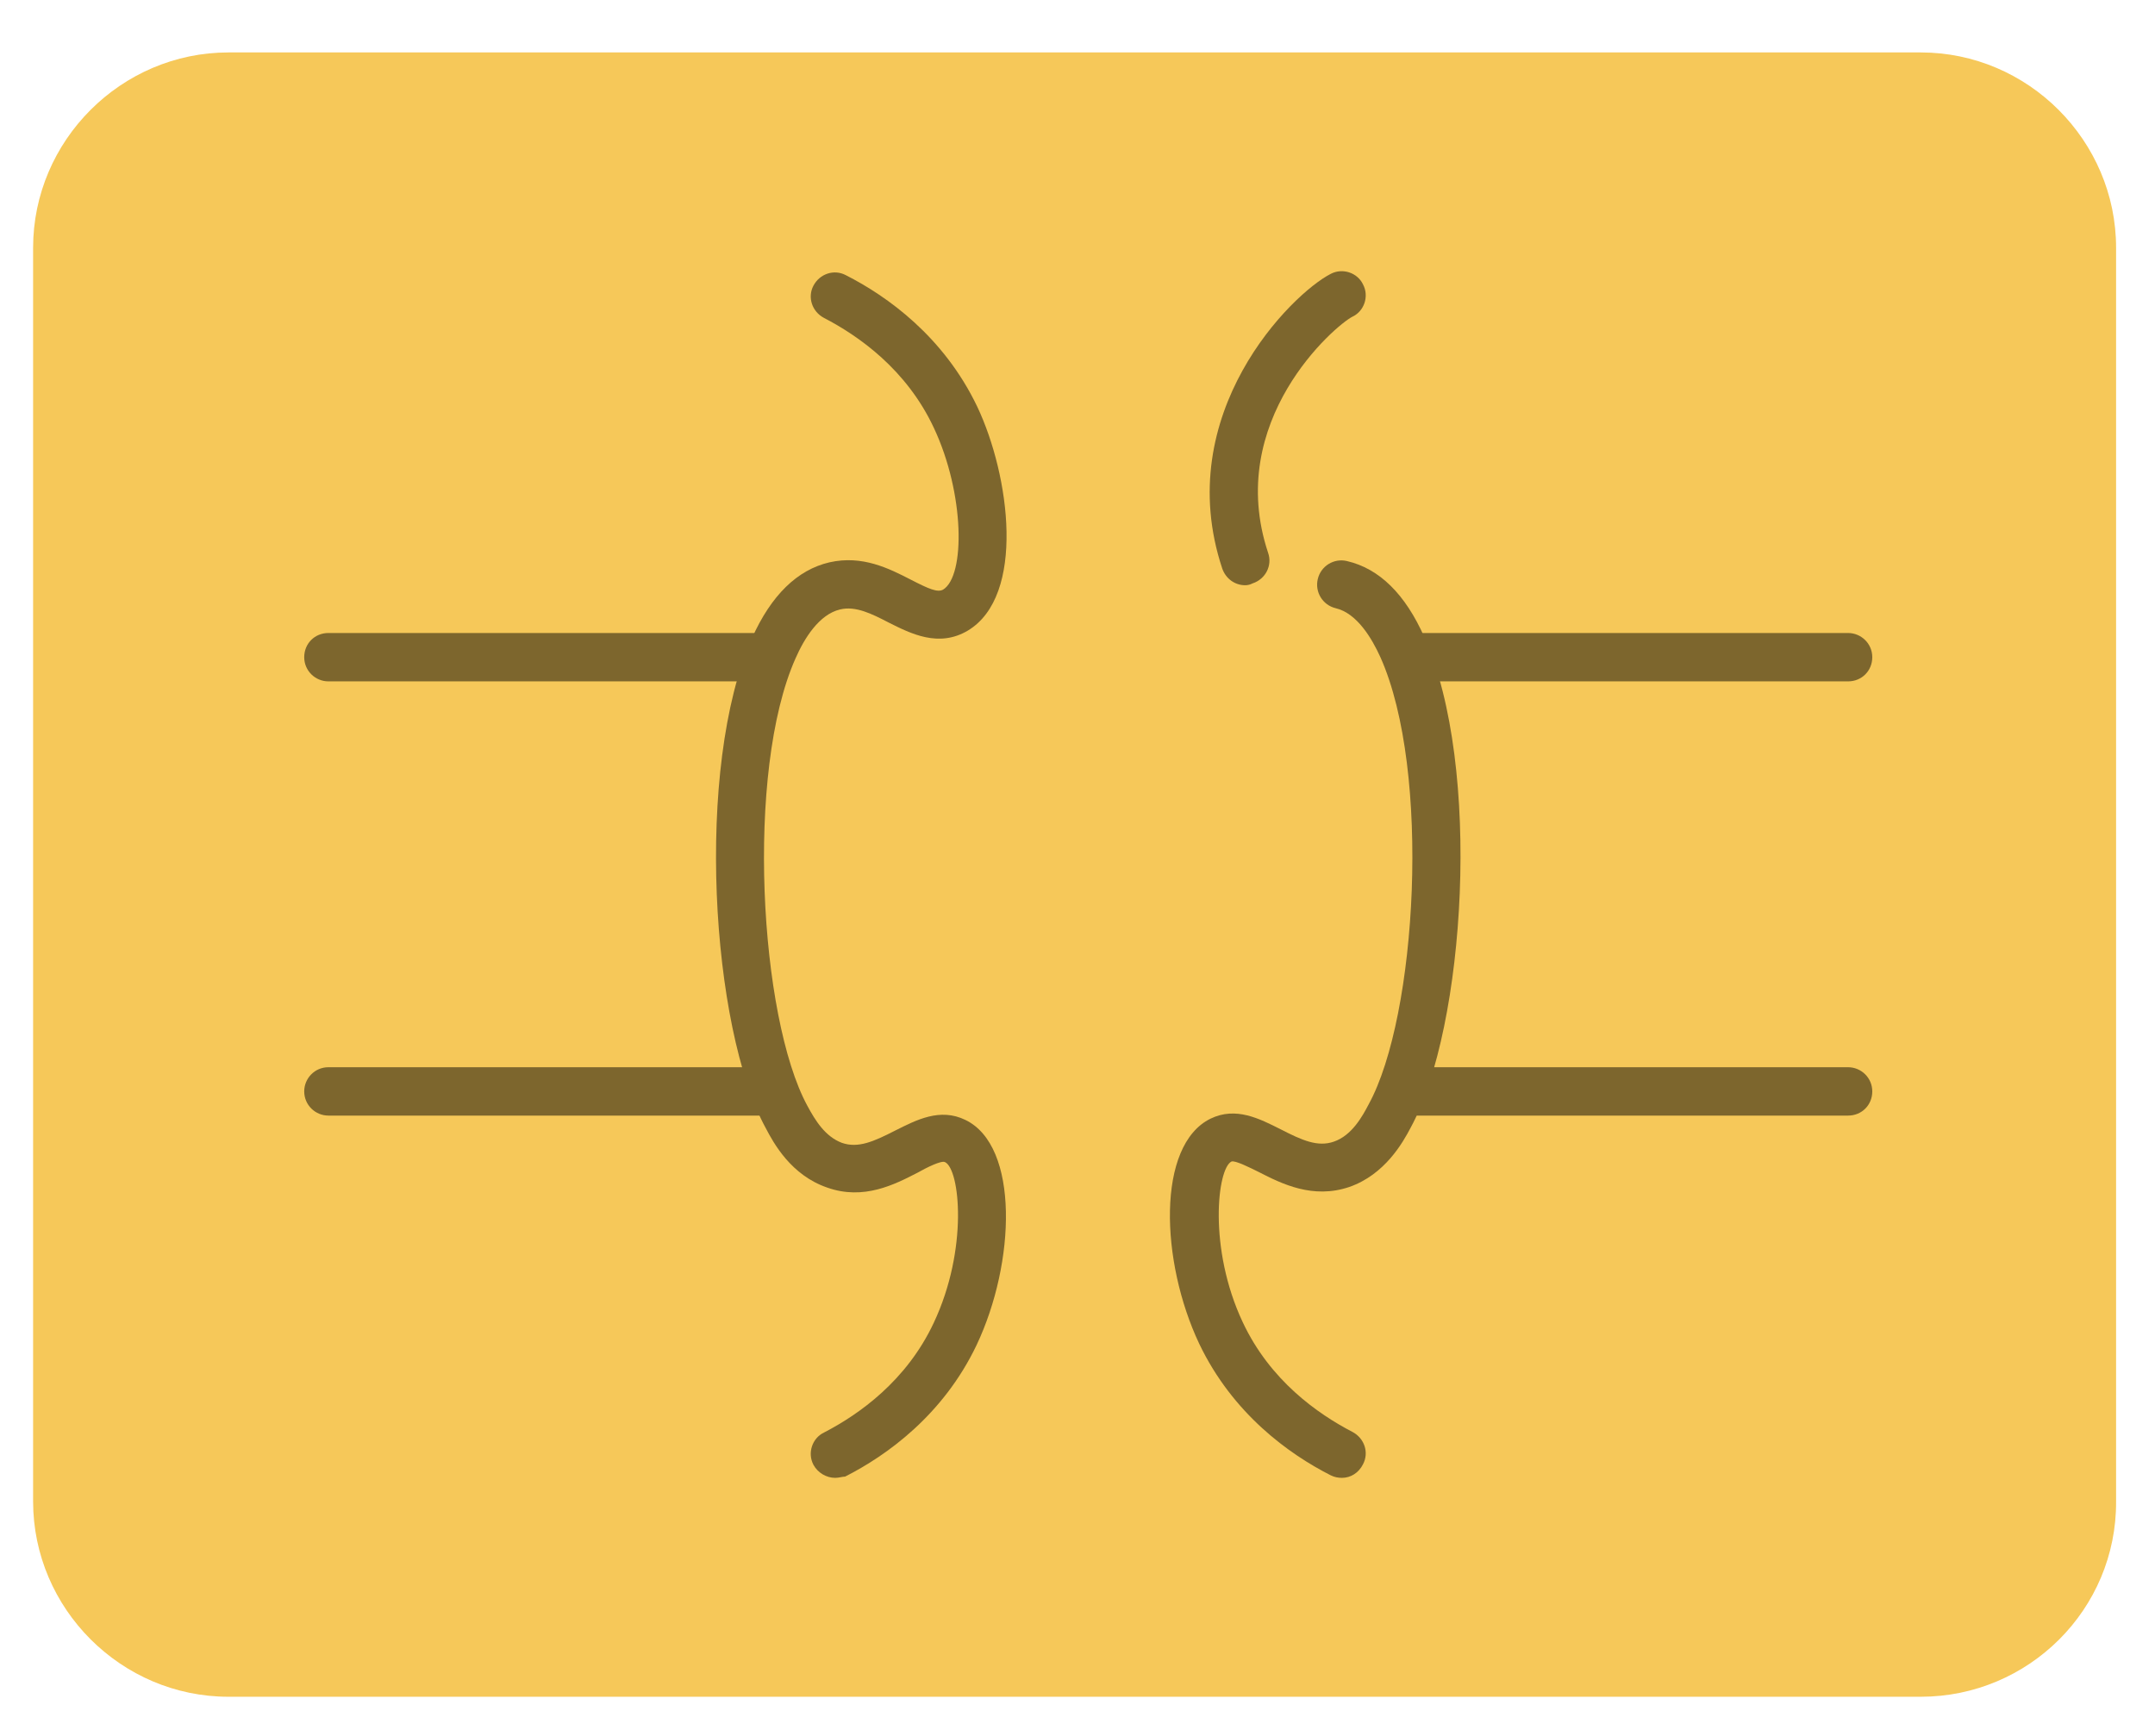
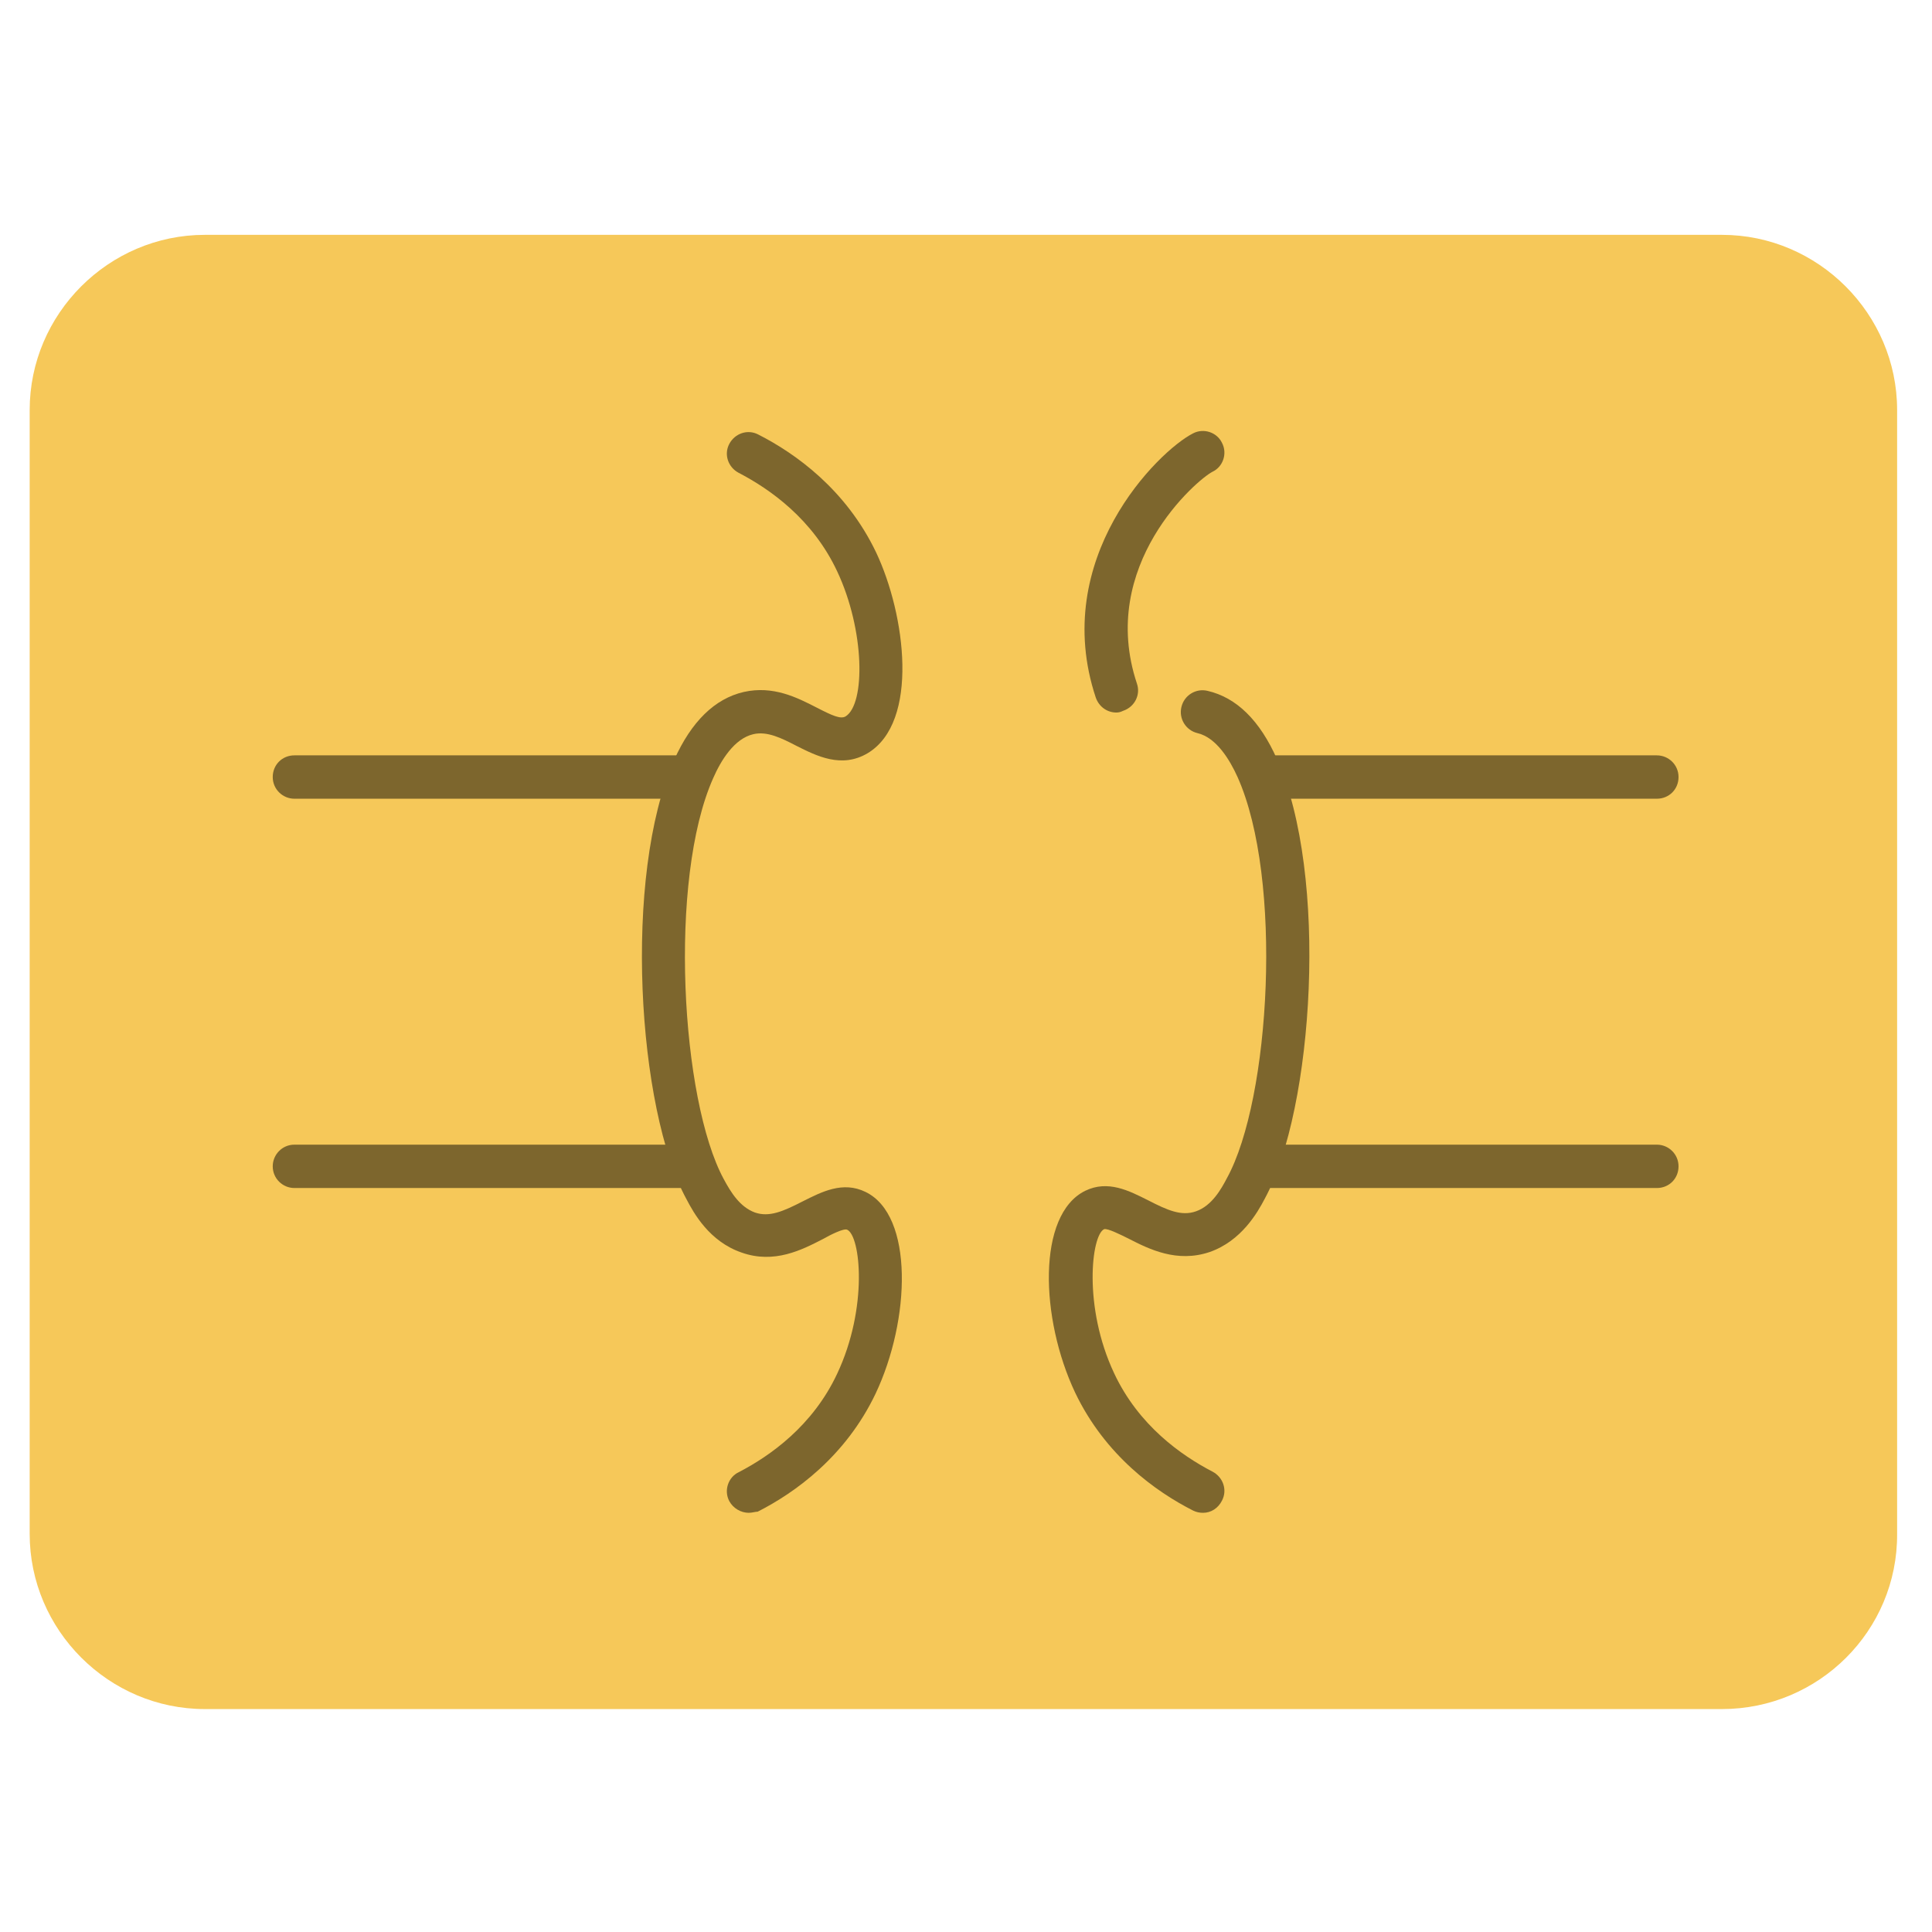
- <svg xmlns="http://www.w3.org/2000/svg" id="chip" width="36" height="29" viewBox="0 0 36 29" fill="none">
+ <svg xmlns="http://www.w3.org/2000/svg" id="chip" width="60" height="60" viewBox="0 0 36 29" fill="none">
  <path d="M32.086 28.346H3.817C2.025 28.346 0.553 26.875 0.553 25.082V4.14C0.553 2.348 2.025 0.876 3.817 0.876H32.086C33.878 0.876 35.35 2.348 35.35 4.14V25.082C35.36 26.886 33.889 28.346 32.086 28.346Z" fill="#F6C859" />
  <path d="M13.952 24.689C13.807 24.689 13.662 24.606 13.589 24.471C13.485 24.274 13.568 24.026 13.765 23.932C14.345 23.632 15.143 23.072 15.599 22.098C16.18 20.865 16.035 19.528 15.786 19.414C15.724 19.383 15.475 19.508 15.33 19.59C14.947 19.787 14.428 20.057 13.817 19.839C13.216 19.632 12.926 19.103 12.791 18.844C11.879 17.176 11.6 12.824 12.563 10.658C12.884 9.943 13.32 9.518 13.858 9.394C14.408 9.27 14.853 9.498 15.216 9.684C15.517 9.839 15.662 9.902 15.755 9.85C16.128 9.622 16.117 8.244 15.599 7.145C15.143 6.171 14.345 5.612 13.765 5.311C13.568 5.208 13.485 4.969 13.589 4.772C13.693 4.575 13.931 4.493 14.128 4.596C14.822 4.948 15.765 5.622 16.325 6.793C16.874 7.954 17.133 9.953 16.169 10.534C15.682 10.824 15.216 10.586 14.843 10.399C14.563 10.254 14.294 10.119 14.035 10.181C13.682 10.264 13.434 10.668 13.289 11C12.449 12.886 12.688 17 13.486 18.471C13.62 18.72 13.786 18.989 14.066 19.093C14.335 19.186 14.594 19.072 14.957 18.886C15.309 18.71 15.703 18.502 16.128 18.71C17.029 19.145 16.967 21.093 16.314 22.471C15.755 23.642 14.812 24.316 14.118 24.668C14.076 24.668 14.014 24.689 13.952 24.689Z" fill="#7D662D" />
  <path d="M12.739 11.383H5.486C5.268 11.383 5.082 11.207 5.082 10.979C5.082 10.751 5.258 10.575 5.486 10.575H12.739C12.957 10.575 13.143 10.751 13.143 10.979C13.143 11.207 12.967 11.383 12.739 11.383Z" fill="#7D662D" />
  <path d="M12.739 18.637H5.486C5.268 18.637 5.082 18.461 5.082 18.233C5.082 18.015 5.258 17.829 5.486 17.829H12.739C12.957 17.829 13.143 18.005 13.143 18.233C13.143 18.461 12.967 18.637 12.739 18.637Z" fill="#7D662D" />
  <path d="M22.418 24.689C22.356 24.689 22.293 24.678 22.231 24.647C21.537 24.295 20.594 23.621 20.034 22.45C19.382 21.072 19.319 19.134 20.221 18.689C20.646 18.482 21.04 18.689 21.392 18.865C21.755 19.052 22.014 19.166 22.283 19.072C22.584 18.969 22.76 18.648 22.863 18.451C23.672 16.979 23.91 12.876 23.06 10.979C22.915 10.658 22.666 10.244 22.314 10.161C22.096 10.109 21.962 9.891 22.014 9.674C22.065 9.456 22.283 9.321 22.501 9.373C23.04 9.498 23.475 9.922 23.796 10.648C24.76 12.803 24.48 17.155 23.568 18.834C23.433 19.093 23.133 19.622 22.542 19.829C21.931 20.036 21.413 19.777 21.029 19.58C20.884 19.508 20.635 19.383 20.573 19.404C20.335 19.518 20.18 20.855 20.76 22.088C21.216 23.062 22.014 23.621 22.594 23.922C22.791 24.026 22.874 24.264 22.77 24.461C22.698 24.606 22.563 24.689 22.418 24.689Z" fill="#7D662D" />
  <path d="M20.801 9.777C20.635 9.777 20.48 9.674 20.418 9.498C19.558 6.907 21.578 4.907 22.231 4.575C22.428 4.472 22.677 4.555 22.77 4.752C22.874 4.948 22.791 5.197 22.594 5.29C22.304 5.436 20.449 7.031 21.185 9.238C21.257 9.446 21.143 9.674 20.925 9.746C20.884 9.767 20.843 9.777 20.801 9.777Z" fill="#7D662D" />
  <path d="M30.873 11.383H23.62C23.402 11.383 23.216 11.207 23.216 10.979C23.216 10.751 23.392 10.575 23.62 10.575H30.873C31.091 10.575 31.277 10.751 31.277 10.979C31.277 11.207 31.101 11.383 30.873 11.383Z" fill="#7D662D" />
  <path d="M30.873 18.637H23.62C23.402 18.637 23.216 18.461 23.216 18.233C23.216 18.015 23.392 17.829 23.62 17.829H30.873C31.091 17.829 31.277 18.005 31.277 18.233C31.277 18.461 31.101 18.637 30.873 18.637Z" fill="#7D662D" />
</svg>
